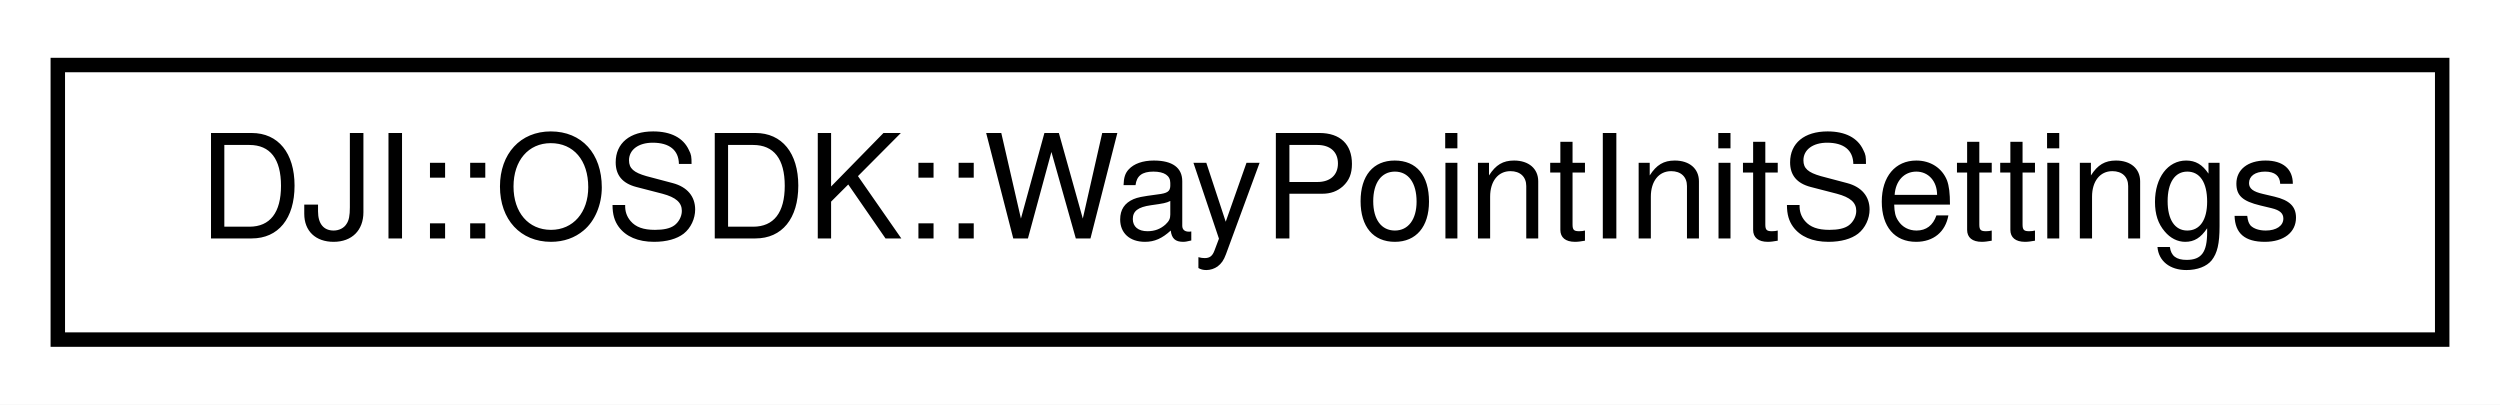
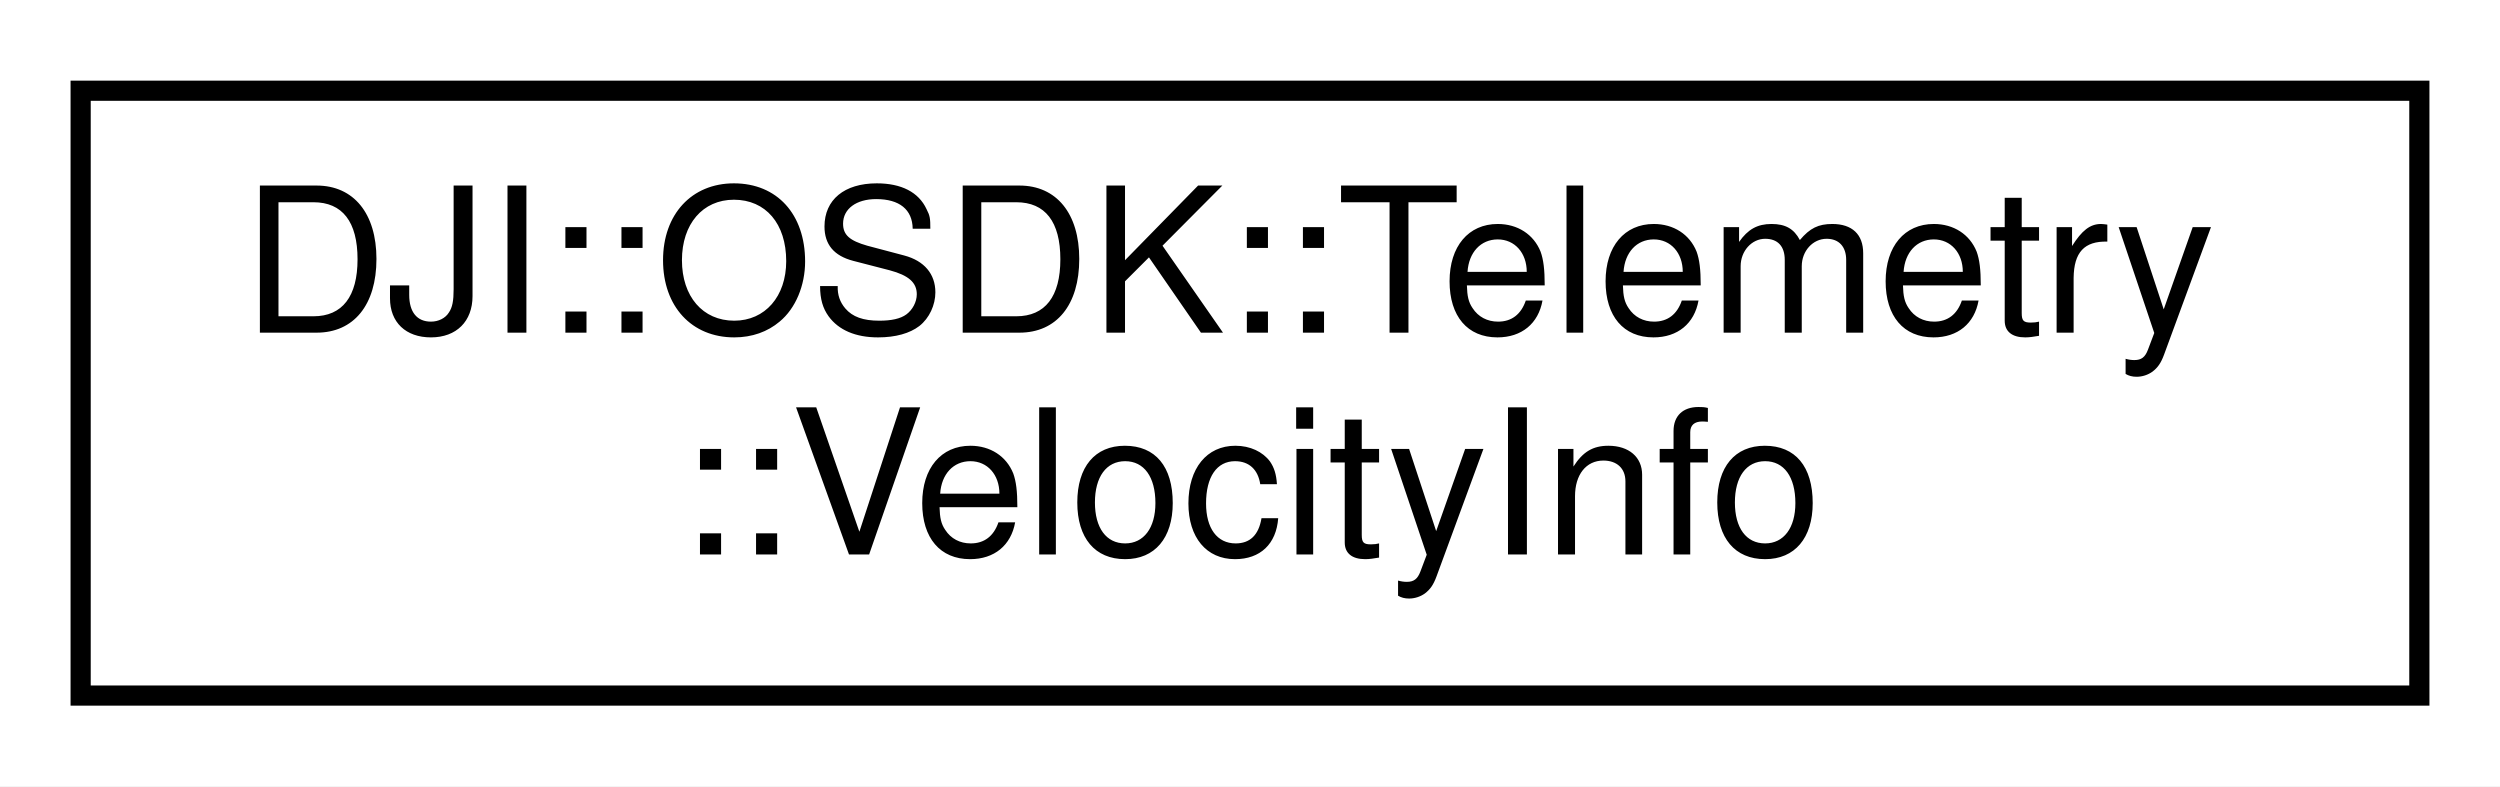
- <svg xmlns="http://www.w3.org/2000/svg" xmlns:xlink="http://www.w3.org/1999/xlink" width="173pt" height="28pt" viewBox="0.00 0.00 173.00 28.00">
-   <g id="graph0" class="graph" transform="scale(1 1) rotate(0) translate(4 24)">
-     <polygon fill="white" stroke="none" points="-4,4 -4,-24 169,-24 169,4 -4,4" />
+ <svg xmlns="http://www.w3.org/2000/svg" xmlns:xlink="http://www.w3.org/1999/xlink" width="124pt" height="39pt" viewBox="0.00 0.00 124.00 39.00">
+   <g id="graph0" class="graph" transform="scale(1 1) rotate(0) translate(4 35)">
+     <polygon fill="white" stroke="none" points="-4,4 -4,-35 120,-35 120,4 -4,4" />
    <g id="node1" class="node">
      <g id="a_node1">
-         <a xlink:href="structDJI_1_1OSDK_1_1WayPointInitSettings.html" target="_top" xlink:title="Waypoint Mission Initialization settings. ">
-           <polygon fill="white" stroke="black" points="0,-0.5 0,-19.5 165,-19.5 165,-0.5 0,-0.5" />
-           <text text-anchor="middle" x="82.5" y="-7.5" font-family="Helvetica,sans-Serif" font-size="10.00">DJI::OSDK::WayPointInitSettings</text>
+         <a xlink:href="structDJI_1_1OSDK_1_1Telemetry_1_1VelocityInfo.html" target="_top" xlink:title="struct indicates the signal level of GPS velocity info   ">
+           <polygon fill="white" stroke="black" points="-7.10543e-15,-0.5 -7.10543e-15,-30.5 116,-30.5 116,-0.5 -7.10543e-15,-0.5" />
+           <text text-anchor="start" x="8" y="-18.5" font-family="Helvetica,sans-Serif" font-size="10.00">DJI::OSDK::Telemetry</text>
+           <text text-anchor="middle" x="58" y="-7.5" font-family="Helvetica,sans-Serif" font-size="10.00">::VelocityInfo</text>
        </a>
      </g>
    </g>
  </g>
</svg>
